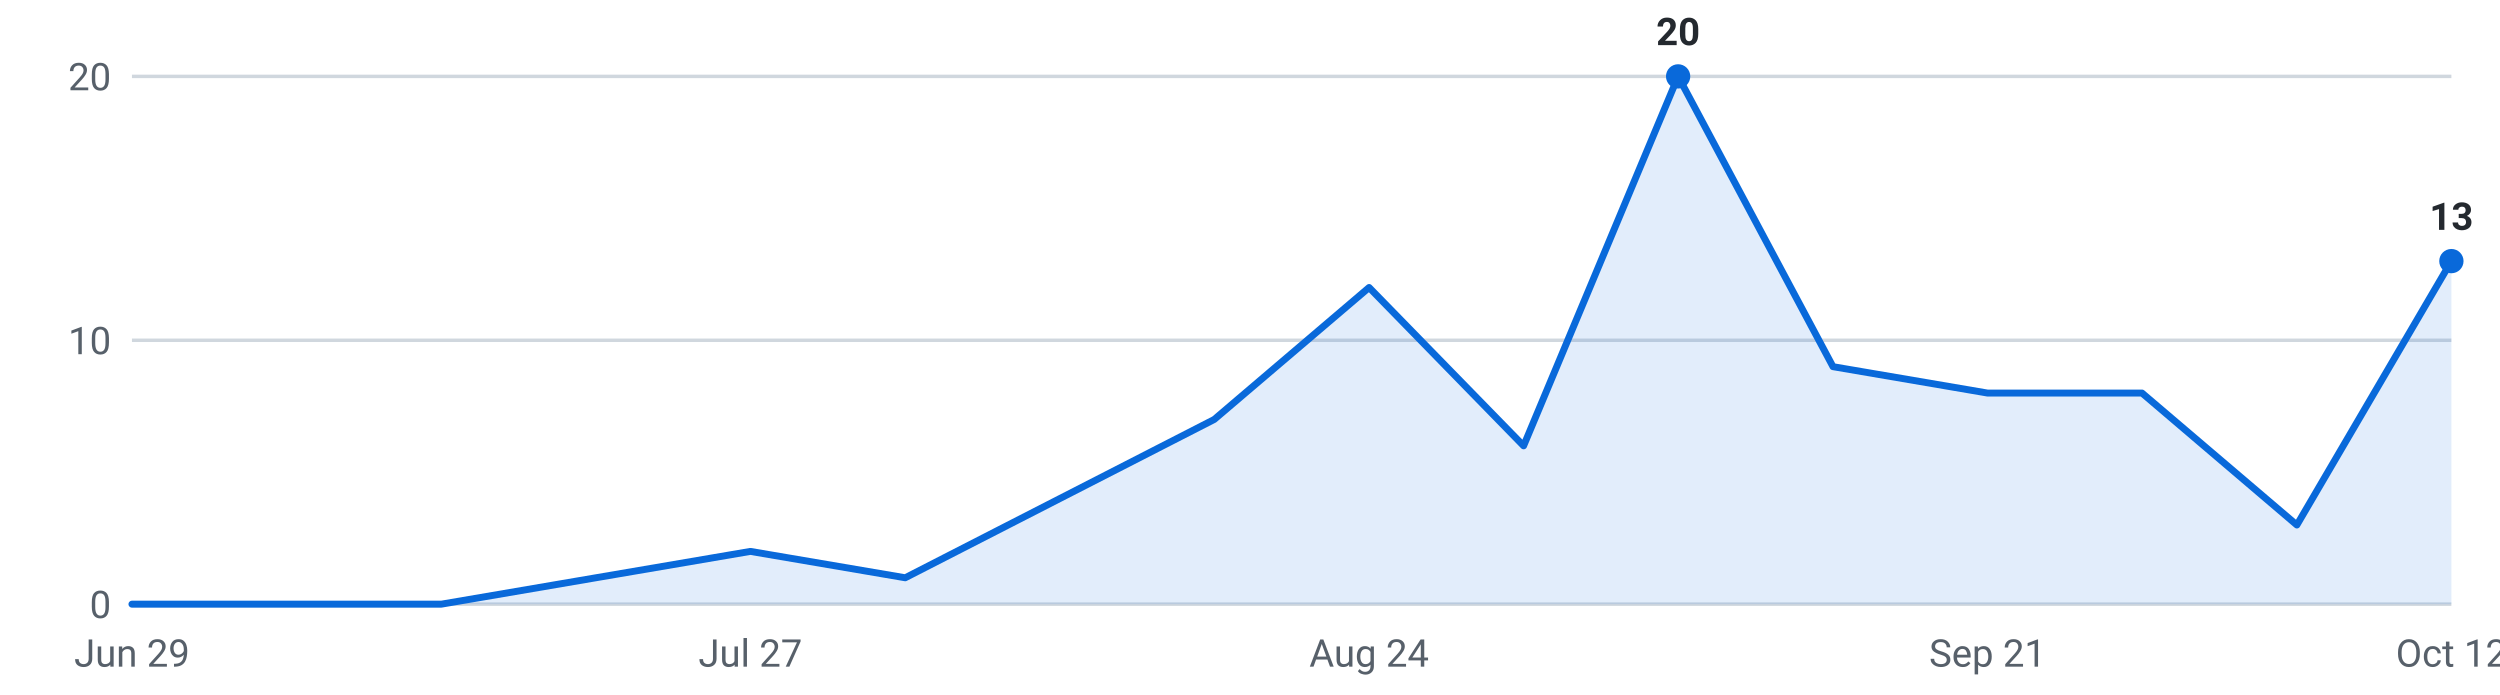
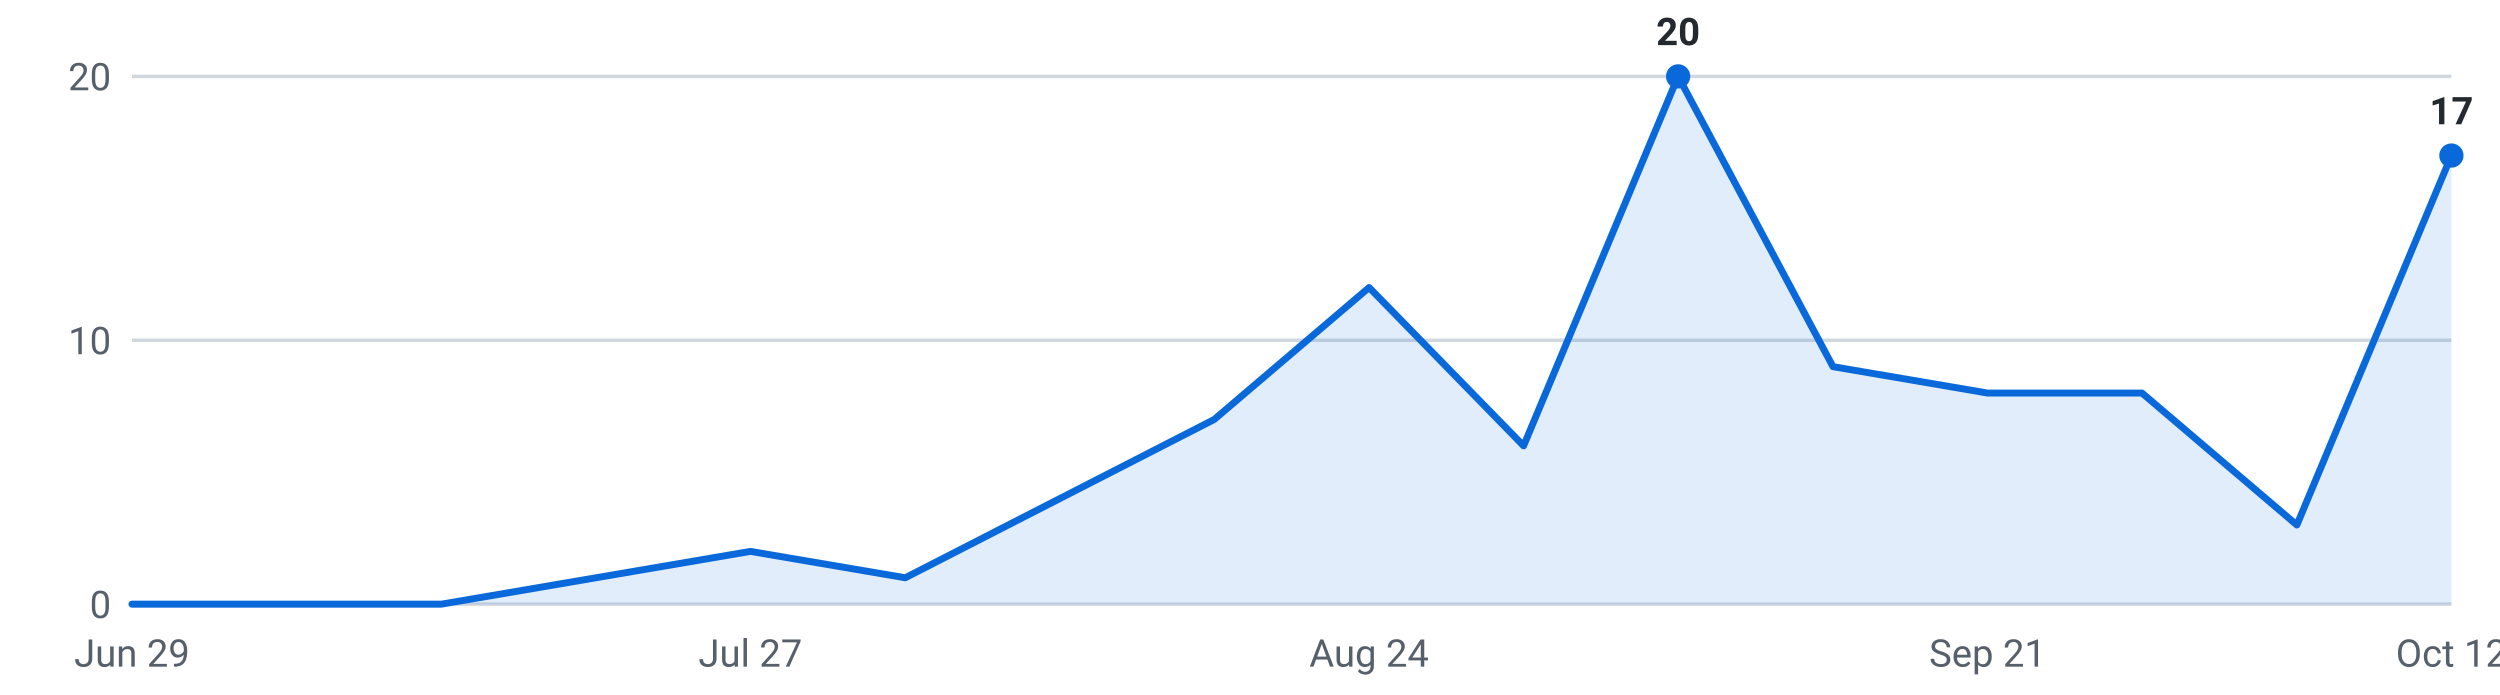
<svg xmlns="http://www.w3.org/2000/svg" viewBox="0 0 720 200" width="720" height="200" role="img" aria-label="Internships posted per week, last 16 weeks">
  <g font-family="-apple-system,Segoe UI,Roboto,sans-serif" font-size="11">
    <line x1="38" y1="174.0" x2="706" y2="174.0" stroke="#d0d7de" stroke-width="1" />
    <text x="32" y="178.0" text-anchor="end" fill="#57606a">0</text>
    <line x1="38" y1="98.0" x2="706" y2="98.0" stroke="#d0d7de" stroke-width="1" />
    <text x="32" y="102.0" text-anchor="end" fill="#57606a">10</text>
    <line x1="38" y1="22.0" x2="706" y2="22.0" stroke="#d0d7de" stroke-width="1" />
    <text x="32" y="26.0" text-anchor="end" fill="#57606a">20</text>
-     <path d="M38.0,174 L38.0,174.0 L82.5,174.0 L127.1,174.0 L171.6,166.4 L216.1,158.8 L260.7,166.4 L305.2,143.6 L349.7,120.8 L394.3,82.8 L438.8,128.4 L483.3,22.0 L527.9,105.6 L572.4,113.2 L616.9,113.2 L661.5,151.2 L706.0,75.2 L706.0,174 Z" fill="#0969da" fill-opacity="0.12" />
-     <polyline points="38.0,174.0 82.5,174.0 127.1,174.0 171.6,166.4 216.1,158.8 260.7,166.4 305.2,143.6 349.7,120.8 394.3,82.8 438.8,128.4 483.3,22.0 527.9,105.6 572.4,113.2 616.9,113.2 661.5,151.2 706.0,75.2" fill="none" stroke="#0969da" stroke-width="2" stroke-linejoin="round" stroke-linecap="round" />
+     <path d="M38.0,174 L38.0,174.0 L82.5,174.0 L127.1,174.0 L171.6,166.4 L216.1,158.8 L260.7,166.4 L305.2,143.6 L349.7,120.8 L394.3,82.8 L438.8,128.4 L483.3,22.0 L527.9,105.6 L572.4,113.2 L616.9,113.2 L661.5,151.2 L706.0,44.8 L706.0,174 Z" fill="#0969da" fill-opacity="0.12" />
+     <polyline points="38.0,174.0 82.5,174.0 127.1,174.0 171.6,166.4 216.1,158.8 260.7,166.4 305.2,143.6 349.7,120.8 394.3,82.8 438.8,128.4 483.3,22.0 527.9,105.6 572.4,113.2 616.9,113.2 661.5,151.2 706.0,44.8" fill="none" stroke="#0969da" stroke-width="2" stroke-linejoin="round" stroke-linecap="round" />
    <circle cx="483.3" cy="22.0" r="3.5" fill="#0969da" />
    <text x="483.3" y="13.0" text-anchor="middle" fill="#24292f" font-weight="600">20</text>
-     <circle cx="706.0" cy="75.2" r="3.5" fill="#0969da" />
-     <text x="706.0" y="66.2" text-anchor="middle" fill="#24292f" font-weight="600">13</text>
+     <circle cx="706.0" cy="44.8" r="3.5" fill="#0969da" />
+     <text x="706.0" y="35.8" text-anchor="middle" fill="#24292f" font-weight="600">17</text>
    <text x="38.0" y="192" text-anchor="middle" fill="#57606a">Jun 29</text>
    <text x="216.1" y="192" text-anchor="middle" fill="#57606a">Jul 27</text>
    <text x="394.3" y="192" text-anchor="middle" fill="#57606a">Aug 24</text>
    <text x="572.4" y="192" text-anchor="middle" fill="#57606a">Sep 21</text>
    <text x="706.0" y="192" text-anchor="middle" fill="#57606a">Oct 12</text>
  </g>
</svg>
